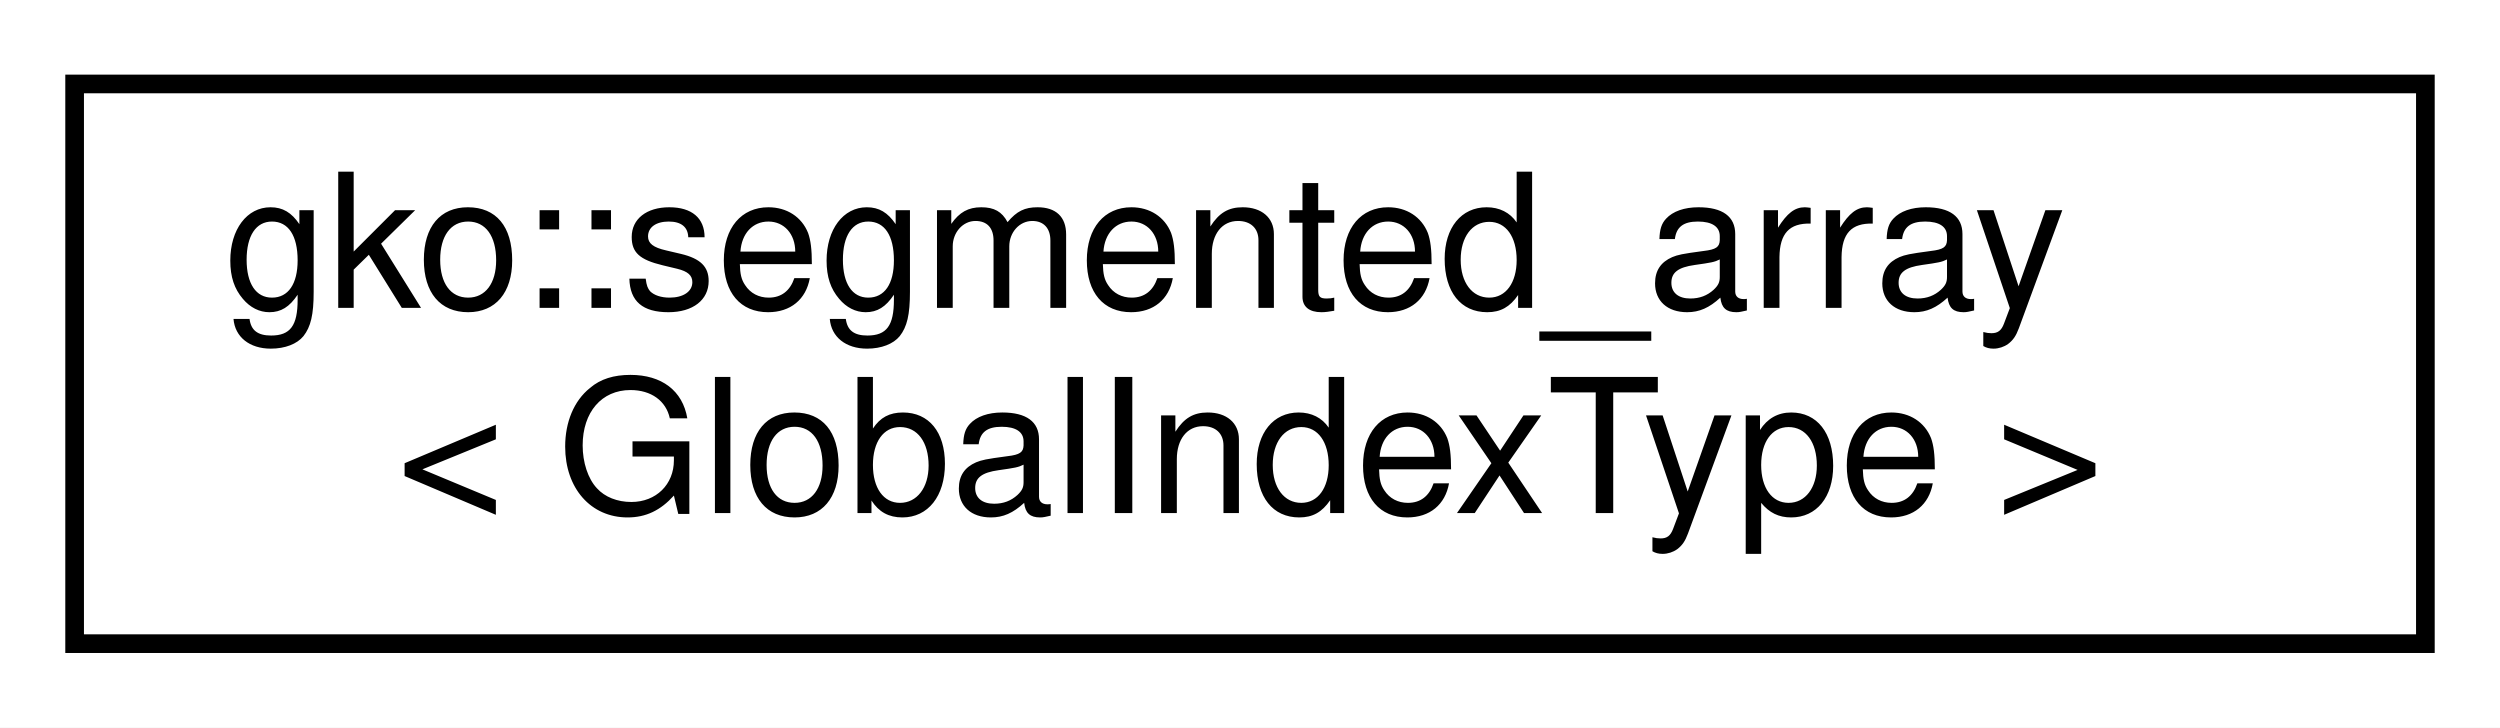
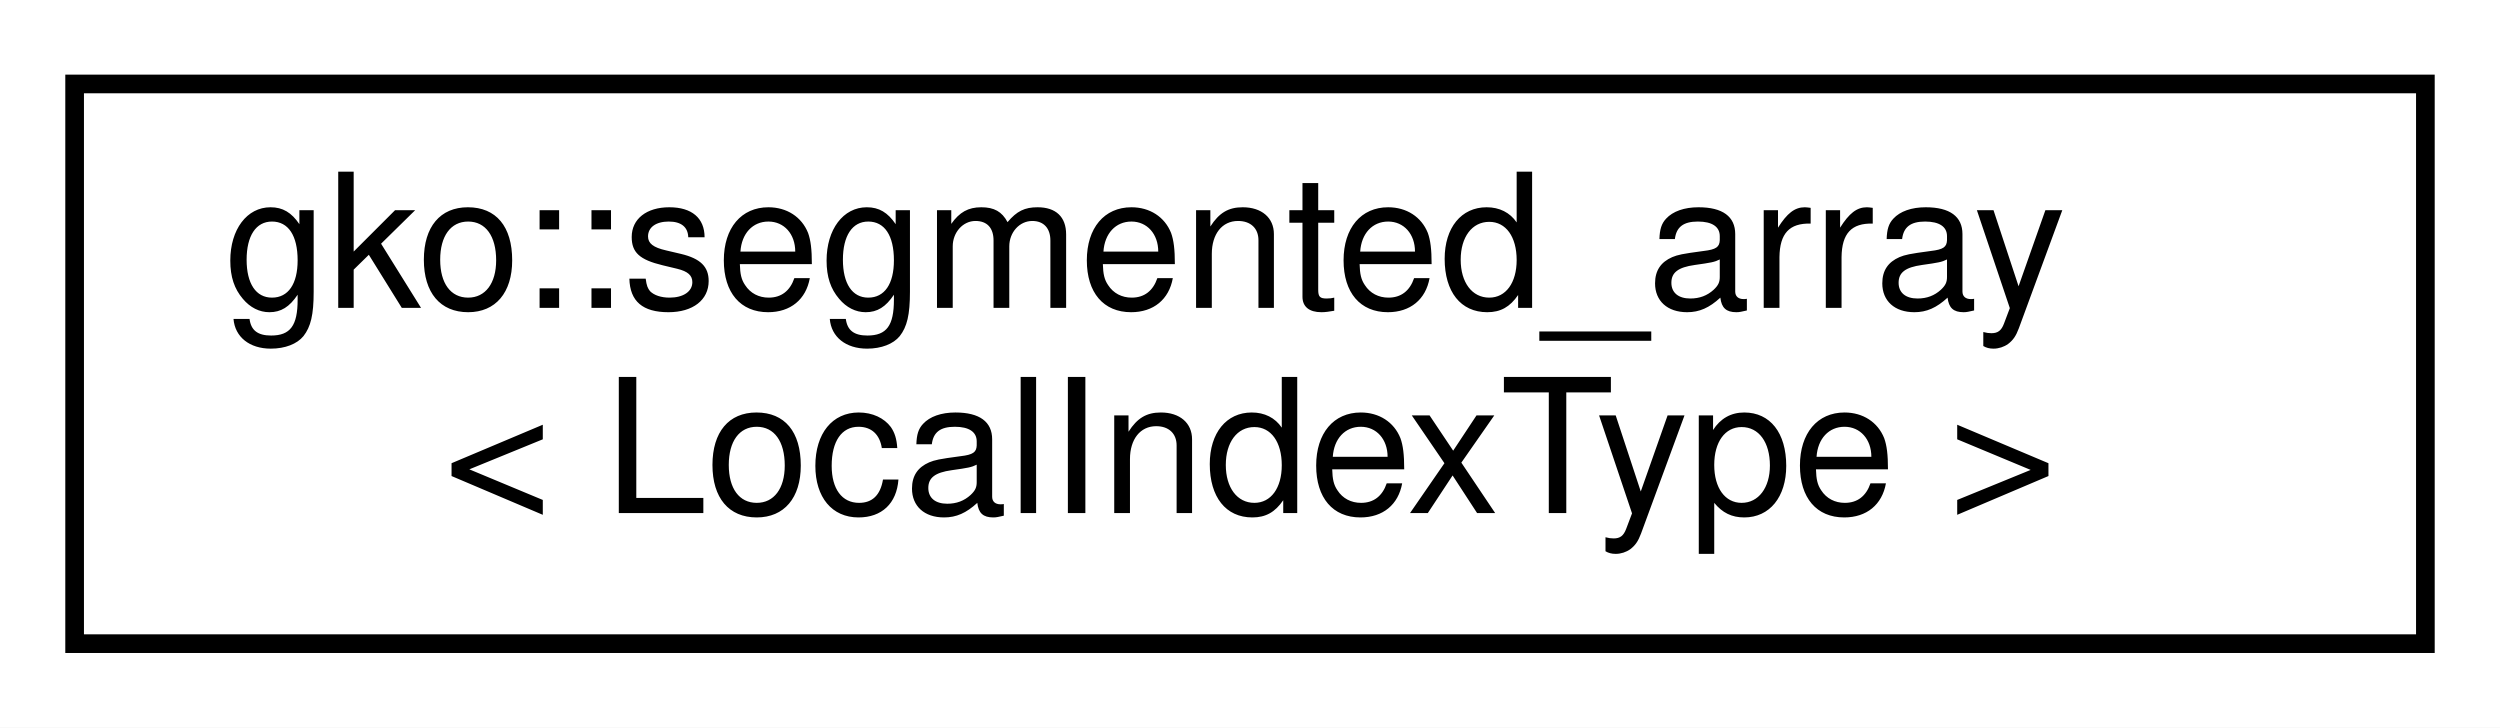
<svg xmlns="http://www.w3.org/2000/svg" xmlns:xlink="http://www.w3.org/1999/xlink" width="134pt" height="39pt" viewBox="0.00 0.00 134.00 39.00">
  <g id="graph0" class="graph" transform="scale(1 1) rotate(0) translate(4 35)">
    <polygon fill="#ffffff" stroke="transparent" points="-4,4 -4,-35 130,-35 130,4 -4,4" />
    <g id="node1" class="node">
      <g id="a_node1">
        <a xlink:href="structgko_1_1segmented__array.html" target="_top" xlink:title=" ">
          <polygon fill="#ffffff" stroke="#000000" points="0,-.5 0,-30.5 126,-30.5 126,-.5 0,-.5" />
          <text text-anchor="start" x="8" y="-18.5" font-family="Helvetica,sans-Serif" font-size="10.00" fill="#000000">gko::segmented_array</text>
-           <text text-anchor="middle" x="63" y="-7.5" font-family="Helvetica,sans-Serif" font-size="10.00" fill="#000000">&lt; GlobalIndexType &gt;</text>
+           <text text-anchor="middle" x="63" y="-7.5" font-family="Helvetica,sans-Serif" font-size="10.00" fill="#000000">&lt; LocalIndexType &gt;</text>
        </a>
      </g>
    </g>
  </g>
</svg>
